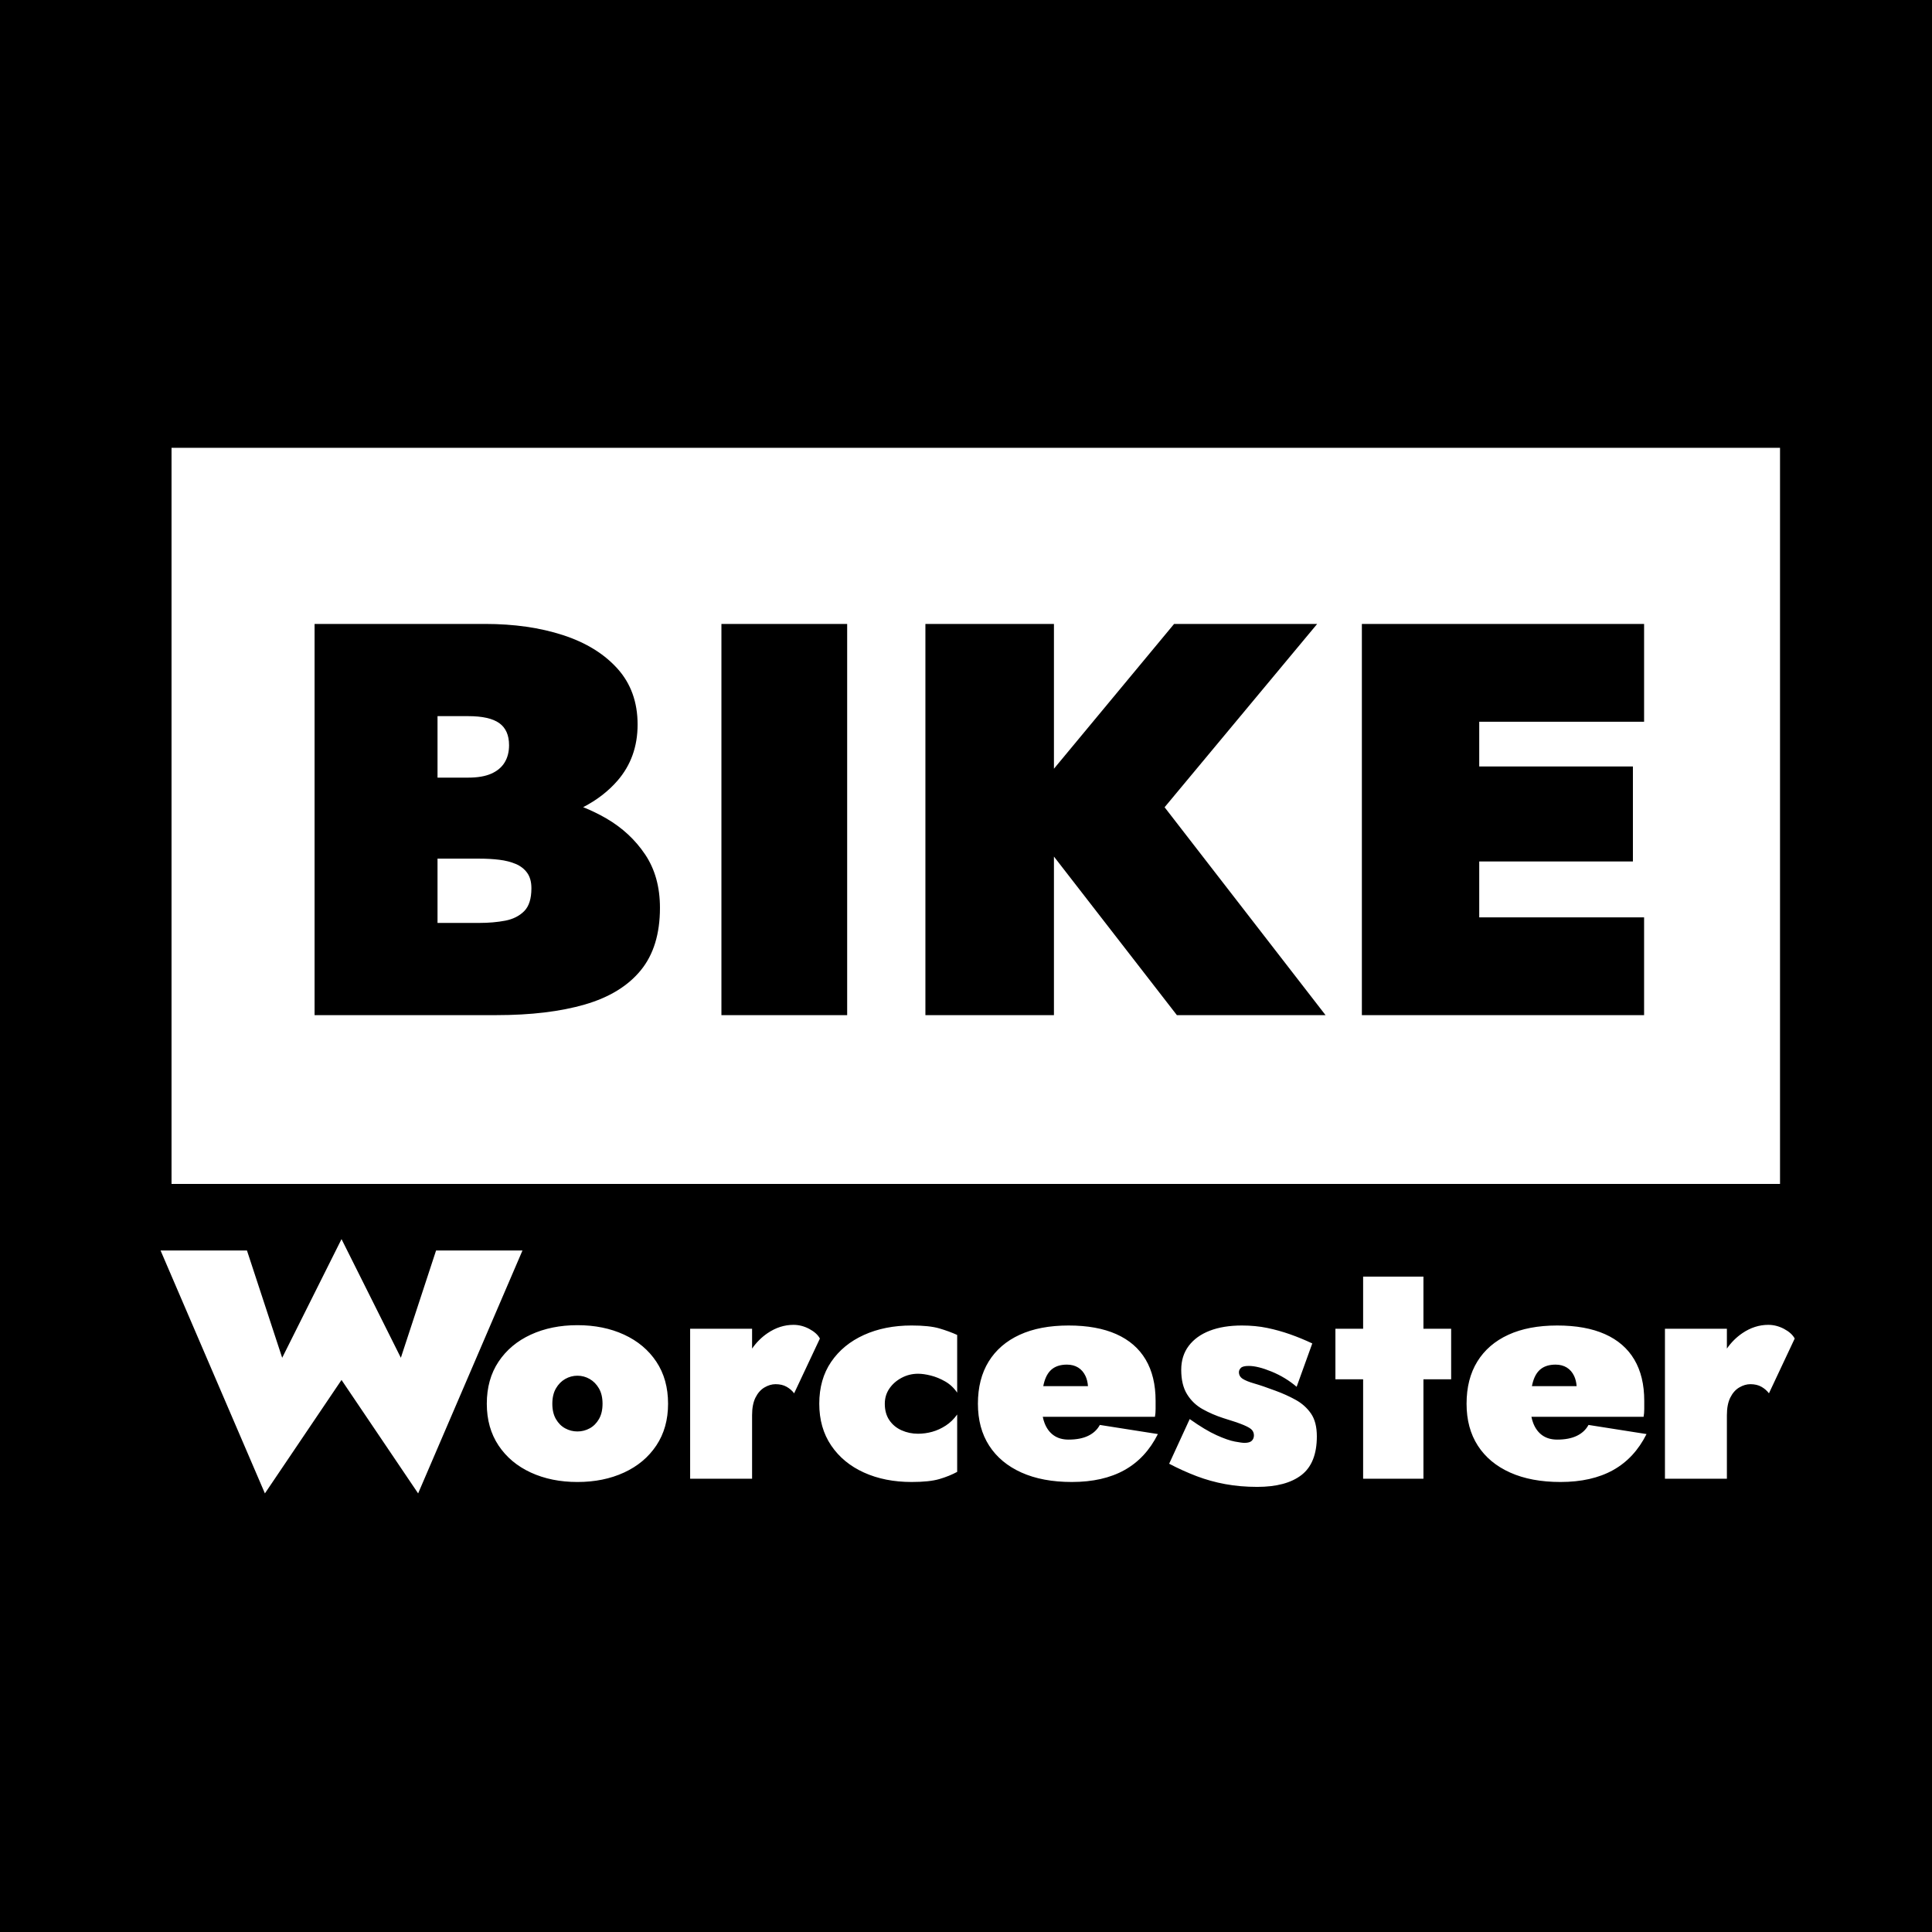
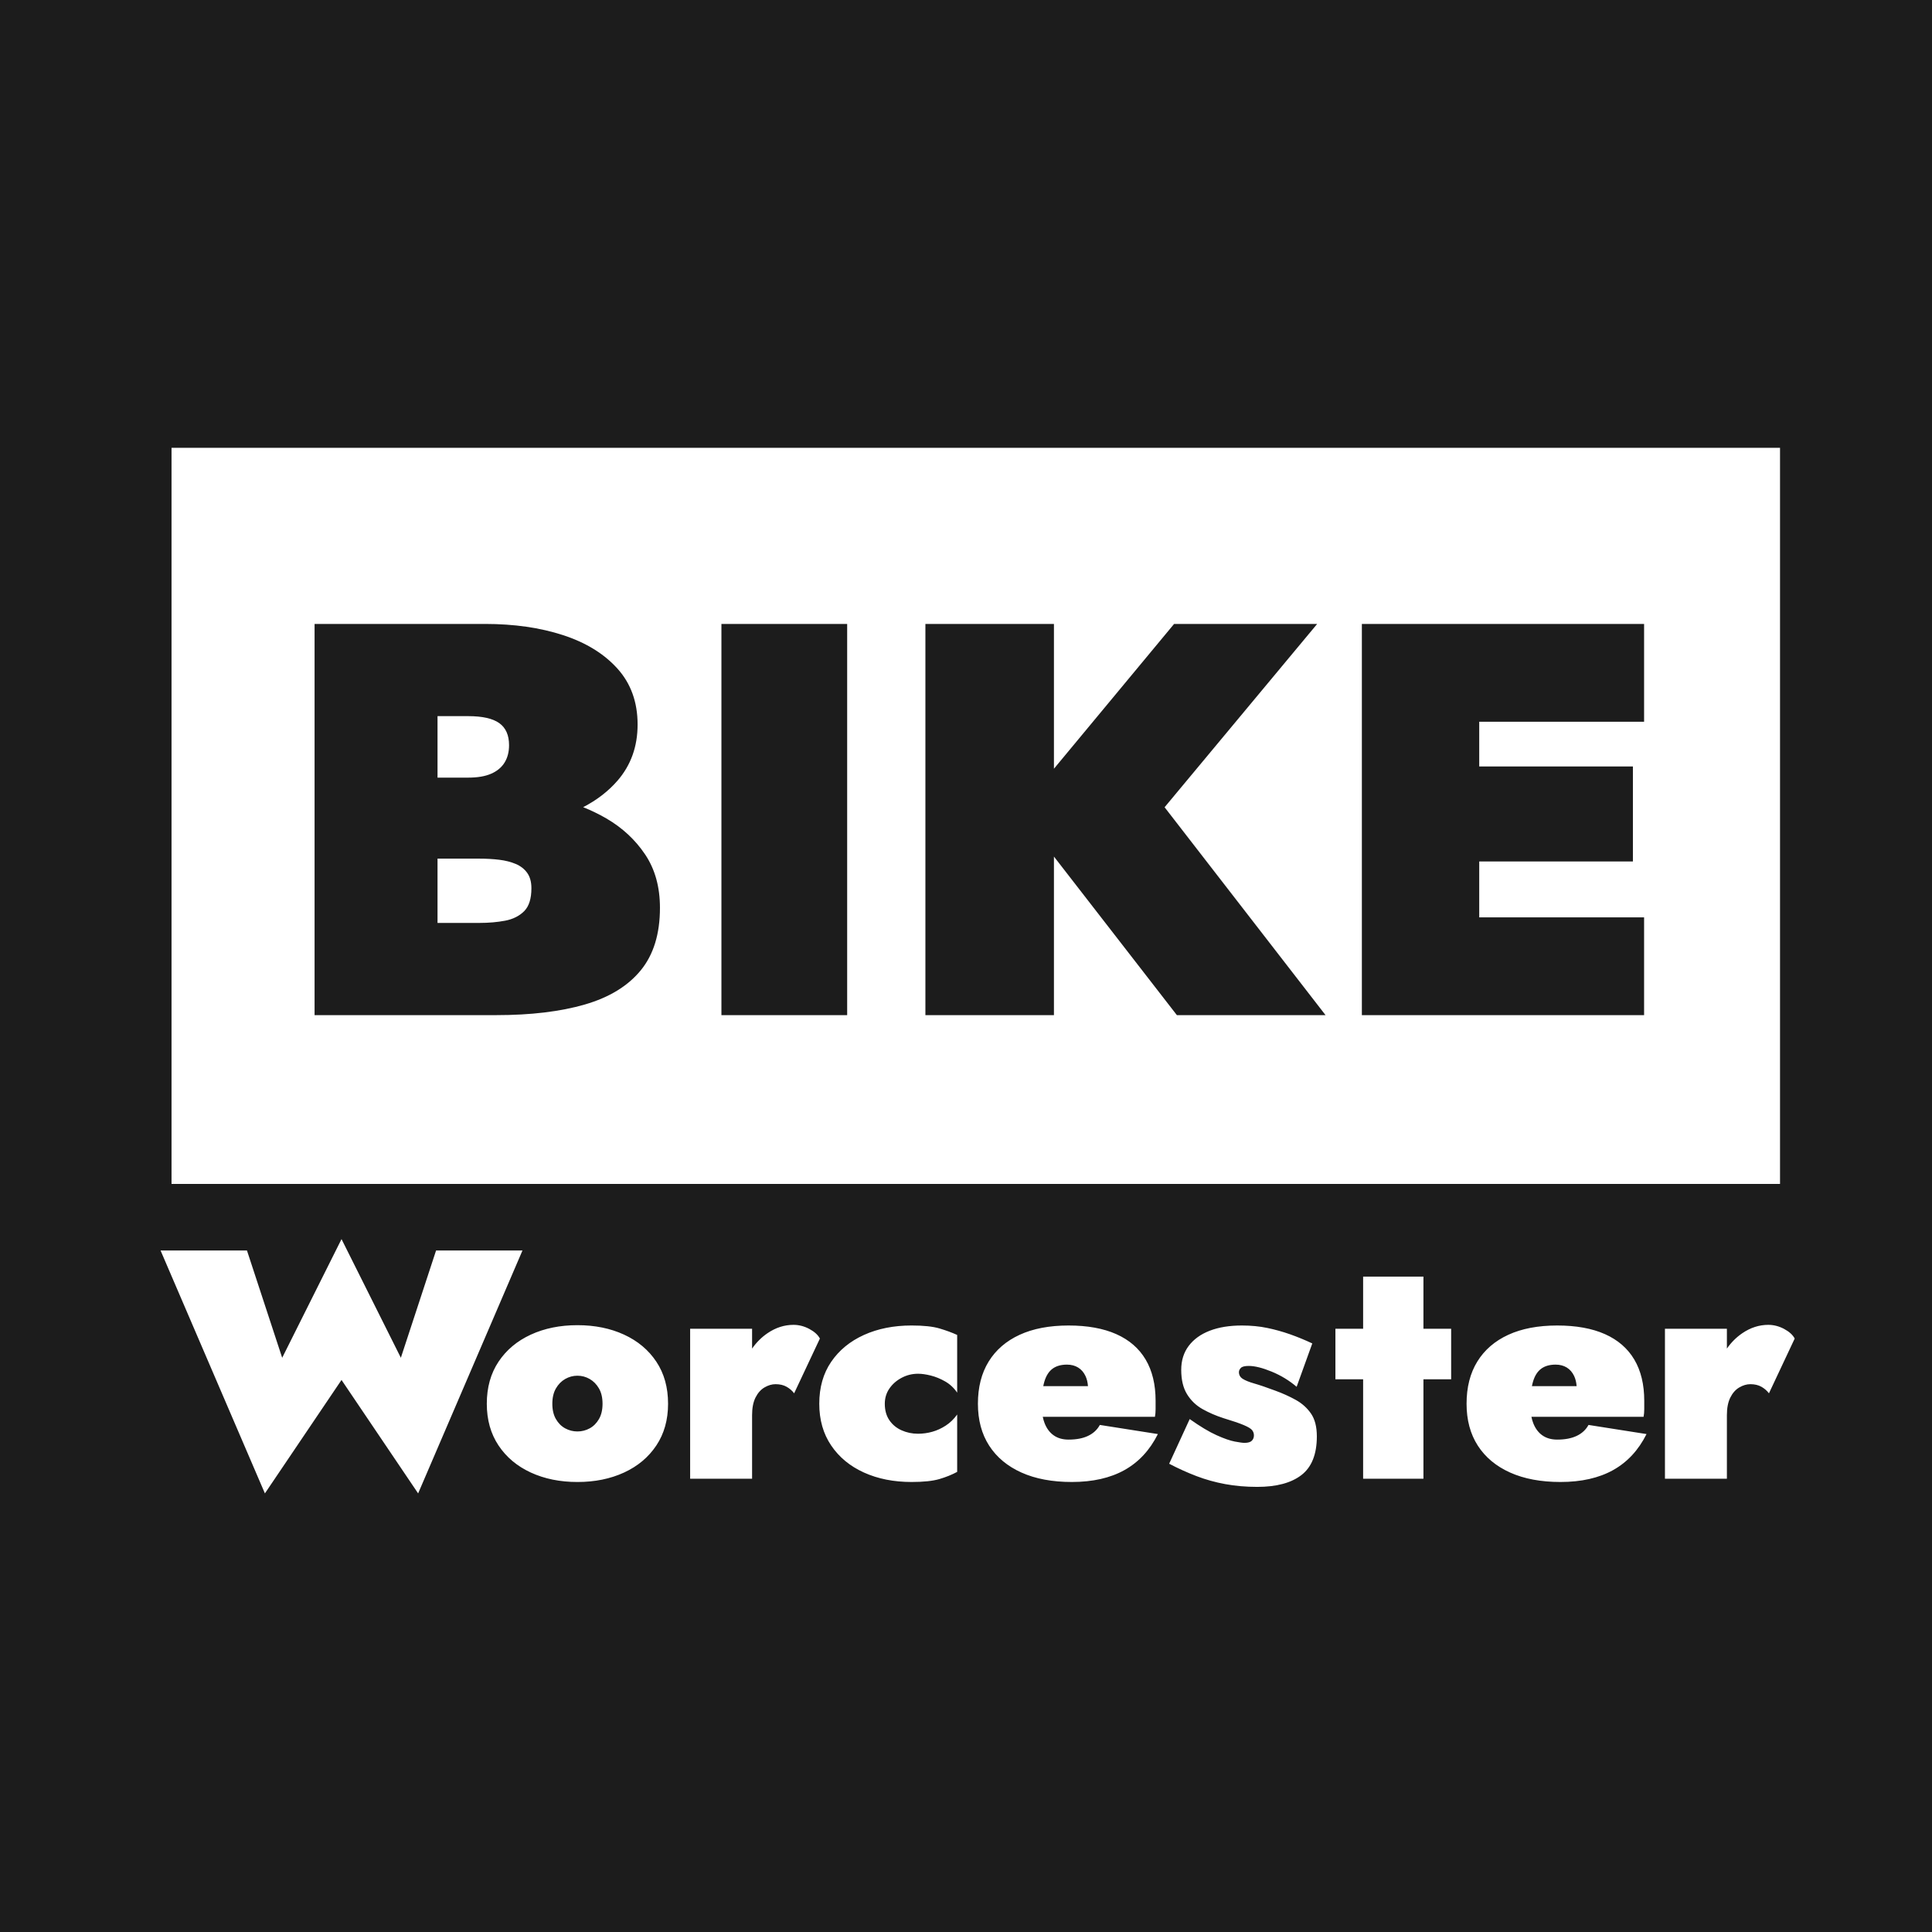
- <svg xmlns="http://www.w3.org/2000/svg" style="isolation:isolate" viewBox="0 0 1024 1024">
-   <path fill="#1C1C1C000" fill-rule="evenodd" d="M0 0h1024v1024H0zm382.37 330.699v207.346h66.644V330.699zm108.114 0v207.346h68.125v-84.05l65.166 84.05h78.794l-85.308-110.189 80.865-97.157h-75.832l-63.685 76.744v-76.744zm231.334 0v207.346h149.585v-51.836h-87.381v-29.624h81.454V406.23h-81.454v-23.694h87.381v-51.837zm-489.922 48.872h16.289q11.254.001 16.441 3.704 5.185 3.705 5.185 11.698.001 5.334-2.368 9.184c-1.579 2.566-3.952 4.544-7.11 5.926s-7.211 2.074-12.145 2.074h-16.292zm0 75.531h22.218q5.625-.001 10.514.592 4.887.594 8.737 2.222 3.85 1.635 6.072 4.743 2.222 3.111 2.222 8.145-.001 8.294-3.853 12.145-3.852 3.852-10.073 5.035-6.22 1.184-13.621 1.184h-22.216zm-50.885 201.65-31.448 62.898L130.9 662.8H85.109l55.296 128.734 40.606-60.133 40.607 60.133L276.913 662.8h-45.79l-18.662 56.85zm541.474 19.87v27.648h-14.688v26.784h14.688v52.703h31.967v-52.703h14.689V704.27h-14.689v-27.648zm-301.922 25.574q-7.256.001-13.736 4.406-4.788 3.261-8.207 8.172v-10.503h-32.832v79.486h32.832V750.06q-.001-5.7 1.814-9.33t4.752-5.356 5.875-1.728q3.455.001 5.875 1.384 2.418 1.383 3.974 3.453l13.651-29.028q-1.558-2.938-5.617-5.099-4.061-2.16-8.381-2.16m516.67 0q-7.256.001-13.736 4.406-4.79 3.261-8.209 8.174v-10.505h-32.831v79.486h32.831v-33.7l.001.003q0-5.7 1.815-9.33 1.813-3.63 4.752-5.356 2.936-1.726 5.875-1.728 3.455.001 5.875 1.384 2.416 1.383 3.974 3.453l13.651-29.028q-1.558-2.938-5.617-5.099-4.063-2.16-8.381-2.16m-454.102.341q-14.17 0-25.228 5.013-11.06 5.013-17.366 14.257-6.308 9.246-6.307 22.204-.001 12.789 6.307 22.118 6.306 9.332 17.366 14.343 11.056 5.01 25.228 5.011 9.5 0 14.773-1.554 5.27-1.554 9.418-3.802v-30.412q-2.591 3.63-6.048 5.875-3.455 2.247-7.169 3.284a28 28 0 0 1-7.516 1.036q-4.666 0-8.727-1.814-4.06-1.814-6.48-5.356-2.418-3.54-2.42-8.729-.001-4.49 2.419-8.035 2.42-3.543 6.48-5.703 4.059-2.16 8.727-2.161 2.934.001 6.739.953 3.801.949 7.602 3.108 3.801 2.161 6.393 5.962V707.55q-4.149-1.9-9.418-3.457-5.273-1.555-14.773-1.556m175.082.006q-9.85 0-17.02 2.766-7.17 2.764-11.145 8.035c-2.652 3.516-3.974 7.746-3.974 12.699q0 7.952 3.108 12.963 3.11 5.011 8.208 7.861 5.098 2.852 10.973 4.751 7.429 2.247 10.886 3.716t4.406 2.679q.95 1.21.952 2.762-.002 1.73-1.124 2.853-1.125 1.121-3.887 1.122-1.385 0-5.099-.692-3.714-.69-9.675-3.368-5.965-2.68-14.256-8.553L619.68 775.81a134 134 0 0 0 14.515 6.569q7.256 2.762 15.206 4.233 7.947 1.466 16.934 1.468 15.378-.001 23.499-6.307 8.12-6.307 8.121-20.475-.001-7.602-3.109-12.097-3.11-4.493-8.121-7.256t-10.713-4.84q-6.912-2.59-11.146-3.8-4.236-1.21-6.22-2.506-1.989-1.296-1.988-3.543 0-1.209 1.036-2.247t4.15-1.038q4.838 0 12.18 3.025 7.343 3.025 13.219 8.034l8.294-22.98a127 127 0 0 0-11.748-4.838 94 94 0 0 0-12.097-3.371q-6.22-1.297-13.479-1.298m-92.724 20.734q3.455.001 5.961 1.555 2.505 1.554 3.887 4.493c.721 1.535 1.152 3.326 1.309 5.357h-23.693q.262-1.34.612-2.506 1.382-4.578 4.319-6.739 2.939-2.16 7.605-2.16m258.996 0q3.454.001 5.962 1.555 2.504 1.554 3.886 4.493c.722 1.535 1.152 3.326 1.309 5.357h-23.693q.262-1.34.612-2.506 1.382-4.578 4.32-6.739 2.937-2.16 7.604-2.16m-518.43 5.878q3.454 0 6.477 1.728t4.926 5.011q1.9 3.282 1.901 8.121-.001 4.84-1.901 8.122-1.902 3.284-4.926 4.924a13.4 13.4 0 0 1-6.477 1.641q-3.459 0-6.483-1.641-3.025-1.64-4.924-4.924-1.902-3.283-1.901-8.122t1.901-8.121q1.9-3.285 4.924-5.011a12.9 12.9 0 0 1 6.483-1.728m-.002-26.786q-13.827 0-24.71 5.012-10.887 5.014-17.107 14.344t-6.221 22.29q0 12.789 6.221 22.118 6.22 9.333 17.107 14.344 10.885 5.01 24.71 5.011 13.822 0 24.709-5.011 10.885-5.013 17.107-14.344 6.22-9.33 6.22-22.118 0-12.958-6.22-22.29-6.222-9.333-17.107-14.344-10.887-5.012-24.709-5.012m260.302.173q-15.208 0-25.92 4.926-10.714 4.926-16.417 14.171-5.704 9.243-5.703 22.375 0 12.961 5.961 22.204 5.96 9.246 17.107 14.257 11.141 5.01 26.699 5.008 16.587.001 27.907-6.307 11.32-6.307 17.713-19.093l-30.759-4.839q-2.074 3.805-6.221 5.79-4.147 1.987-10.366 1.986-4.67 0-7.864-2.246-3.197-2.244-4.838-6.48a20 20 0 0 1-.963-3.368h59.454q.346-1.9.346-4.061v-4.406q0-12.96-5.272-21.859-5.272-8.897-15.551-13.478-10.282-4.58-25.313-4.58m258.996 0q-15.207 0-25.919 4.926-10.716 4.926-16.417 14.171-5.705 9.243-5.704 22.375 0 12.961 5.961 22.204 5.96 9.246 17.107 14.257 11.143 5.01 26.7 5.008 16.587.001 27.906-6.307 11.32-6.307 17.713-19.093l-30.759-4.839q-2.073 3.805-6.22 5.79-4.147 1.987-10.367 1.986-4.668 0-7.864-2.246-3.197-2.244-4.838-6.48a20 20 0 0 1-.963-3.368h59.454q.346-1.9.346-4.061v-4.406q0-12.96-5.271-21.859-5.272-8.897-15.552-13.478-10.282-4.58-25.313-4.58M166.733 330.697v207.345h96.265q27.55 0 46.951-5.627 19.4-5.626 29.618-18.069 10.224-12.439 10.223-33.177 0-16.582-7.852-28.285-7.852-11.705-20.585-19.106a94 94 0 0 0-12.263-5.954c7.234-3.76 13.315-8.424 18.187-14.039q10.663-12.293 10.664-29.768-.001-17.773-10.664-29.623-10.665-11.846-28.882-17.771t-41.321-5.926zm-75.819-93.345H943.45v390.145H90.914z" />
+ <svg xmlns="http://www.w3.org/2000/svg" fill="#1C1C1C" style="isolation:isolate" viewBox="0 0 1024 1024">
+   <path fill-rule="evenodd" d="M0 0h1024v1024H0zm382.37 330.699v207.346h66.644V330.699zm108.114 0v207.346h68.125v-84.05l65.166 84.05h78.794l-85.308-110.189 80.865-97.157h-75.832l-63.685 76.744v-76.744zm231.334 0v207.346h149.585v-51.836h-87.381v-29.624h81.454V406.23h-81.454v-23.694h87.381v-51.837zm-489.922 48.872h16.289q11.254.001 16.441 3.704 5.185 3.705 5.185 11.698.001 5.334-2.368 9.184c-1.579 2.566-3.952 4.544-7.11 5.926s-7.211 2.074-12.145 2.074h-16.292zm0 75.531h22.218q5.625-.001 10.514.592 4.887.594 8.737 2.222 3.85 1.635 6.072 4.743 2.222 3.111 2.222 8.145-.001 8.294-3.853 12.145-3.852 3.852-10.073 5.035-6.22 1.184-13.621 1.184h-22.216zm-50.885 201.65-31.448 62.898L130.9 662.8H85.109l55.296 128.734 40.606-60.133 40.607 60.133L276.913 662.8h-45.79l-18.662 56.85zm541.474 19.87v27.648h-14.688v26.784h14.688v52.703h31.967v-52.703h14.689V704.27h-14.689v-27.648zm-301.922 25.574q-7.256.001-13.736 4.406-4.788 3.261-8.207 8.172v-10.503h-32.832v79.486h32.832V750.06q-.001-5.7 1.814-9.33t4.752-5.356 5.875-1.728q3.455.001 5.875 1.384 2.418 1.383 3.974 3.453l13.651-29.028q-1.558-2.938-5.617-5.099-4.061-2.16-8.381-2.16m516.67 0q-7.256.001-13.736 4.406-4.79 3.261-8.209 8.174v-10.505h-32.831v79.486h32.831v-33.7l.001.003q0-5.7 1.815-9.33 1.813-3.63 4.752-5.356 2.936-1.726 5.875-1.728 3.455.001 5.875 1.384 2.416 1.383 3.974 3.453l13.651-29.028q-1.558-2.938-5.617-5.099-4.063-2.16-8.381-2.16m-454.102.341q-14.17 0-25.228 5.013-11.06 5.013-17.366 14.257-6.308 9.246-6.307 22.204-.001 12.789 6.307 22.118 6.306 9.332 17.366 14.343 11.056 5.01 25.228 5.011 9.5 0 14.773-1.554 5.27-1.554 9.418-3.802v-30.412q-2.591 3.63-6.048 5.875-3.455 2.247-7.169 3.284a28 28 0 0 1-7.516 1.036q-4.666 0-8.727-1.814-4.06-1.814-6.48-5.356-2.418-3.54-2.42-8.729-.001-4.49 2.419-8.035 2.42-3.543 6.48-5.703 4.059-2.16 8.727-2.161 2.934.001 6.739.953 3.801.949 7.602 3.108 3.801 2.161 6.393 5.962V707.55q-4.149-1.9-9.418-3.457-5.273-1.555-14.773-1.556m175.082.006q-9.85 0-17.02 2.766-7.17 2.764-11.145 8.035c-2.652 3.516-3.974 7.746-3.974 12.699q0 7.952 3.108 12.963 3.11 5.011 8.208 7.861 5.098 2.852 10.973 4.751 7.429 2.247 10.886 3.716t4.406 2.679q.95 1.21.952 2.762-.002 1.73-1.124 2.853-1.125 1.121-3.887 1.122-1.385 0-5.099-.692-3.714-.69-9.675-3.368-5.965-2.68-14.256-8.553L619.68 775.81a134 134 0 0 0 14.515 6.569q7.256 2.762 15.206 4.233 7.947 1.466 16.934 1.468 15.378-.001 23.499-6.307 8.12-6.307 8.121-20.475-.001-7.602-3.109-12.097-3.11-4.493-8.121-7.256t-10.713-4.84q-6.912-2.59-11.146-3.8-4.236-1.21-6.22-2.506-1.989-1.296-1.988-3.543 0-1.209 1.036-2.247t4.15-1.038q4.838 0 12.18 3.025 7.343 3.025 13.219 8.034l8.294-22.98a127 127 0 0 0-11.748-4.838 94 94 0 0 0-12.097-3.371q-6.22-1.297-13.479-1.298m-92.724 20.734q3.455.001 5.961 1.555 2.505 1.554 3.887 4.493c.721 1.535 1.152 3.326 1.309 5.357h-23.693q.262-1.34.612-2.506 1.382-4.578 4.319-6.739 2.939-2.16 7.605-2.16m258.996 0q3.454.001 5.962 1.555 2.504 1.554 3.886 4.493c.722 1.535 1.152 3.326 1.309 5.357h-23.693q.262-1.34.612-2.506 1.382-4.578 4.32-6.739 2.937-2.16 7.604-2.16m-518.43 5.878q3.454 0 6.477 1.728t4.926 5.011q1.9 3.282 1.901 8.121-.001 4.84-1.901 8.122-1.902 3.284-4.926 4.924a13.4 13.4 0 0 1-6.477 1.641q-3.459 0-6.483-1.641-3.025-1.64-4.924-4.924-1.902-3.283-1.901-8.122t1.901-8.121q1.9-3.285 4.924-5.011a12.9 12.9 0 0 1 6.483-1.728m-.002-26.786q-13.827 0-24.71 5.012-10.887 5.014-17.107 14.344t-6.221 22.29q0 12.789 6.221 22.118 6.22 9.333 17.107 14.344 10.885 5.01 24.71 5.011 13.822 0 24.709-5.011 10.885-5.013 17.107-14.344 6.22-9.33 6.22-22.118 0-12.958-6.22-22.29-6.222-9.333-17.107-14.344-10.887-5.012-24.709-5.012m260.302.173q-15.208 0-25.92 4.926-10.714 4.926-16.417 14.171-5.704 9.243-5.703 22.375 0 12.961 5.961 22.204 5.96 9.246 17.107 14.257 11.141 5.01 26.699 5.008 16.587.001 27.907-6.307 11.32-6.307 17.713-19.093l-30.759-4.839q-2.074 3.805-6.221 5.79-4.147 1.987-10.366 1.986-4.67 0-7.864-2.246-3.197-2.244-4.838-6.48a20 20 0 0 1-.963-3.368h59.454q.346-1.9.346-4.061v-4.406q0-12.96-5.272-21.859-5.272-8.897-15.551-13.478-10.282-4.58-25.313-4.58m258.996 0q-15.207 0-25.919 4.926-10.716 4.926-16.417 14.171-5.705 9.243-5.704 22.375 0 12.961 5.961 22.204 5.96 9.246 17.107 14.257 11.143 5.01 26.7 5.008 16.587.001 27.906-6.307 11.32-6.307 17.713-19.093l-30.759-4.839q-2.073 3.805-6.22 5.79-4.147 1.987-10.367 1.986-4.668 0-7.864-2.246-3.197-2.244-4.838-6.48a20 20 0 0 1-.963-3.368h59.454q.346-1.9.346-4.061v-4.406q0-12.96-5.271-21.859-5.272-8.897-15.552-13.478-10.282-4.58-25.313-4.58M166.733 330.697v207.345h96.265q27.55 0 46.951-5.627 19.4-5.626 29.618-18.069 10.224-12.439 10.223-33.177 0-16.582-7.852-28.285-7.852-11.705-20.585-19.106a94 94 0 0 0-12.263-5.954c7.234-3.76 13.315-8.424 18.187-14.039q10.663-12.293 10.664-29.768-.001-17.773-10.664-29.623-10.665-11.846-28.882-17.771t-41.321-5.926zm-75.819-93.345H943.45v390.145H90.914z" fill="#1C1C1C" />
</svg>
